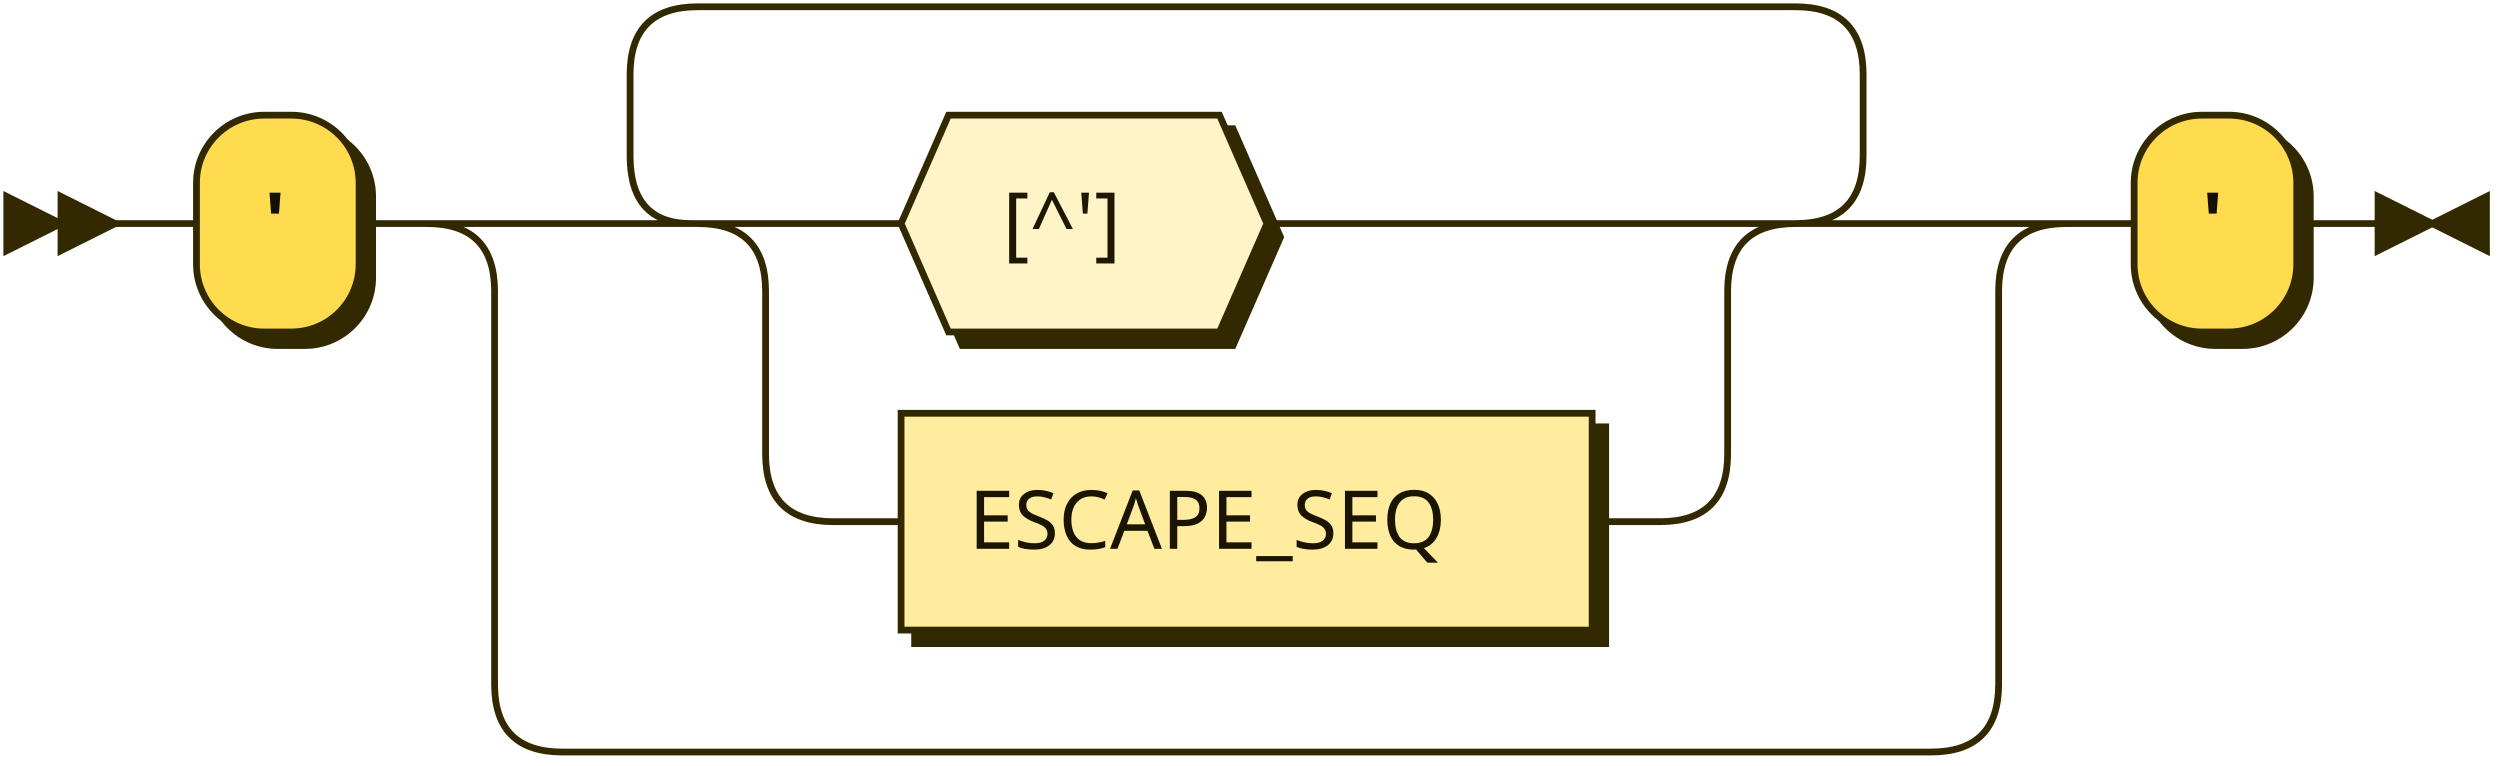
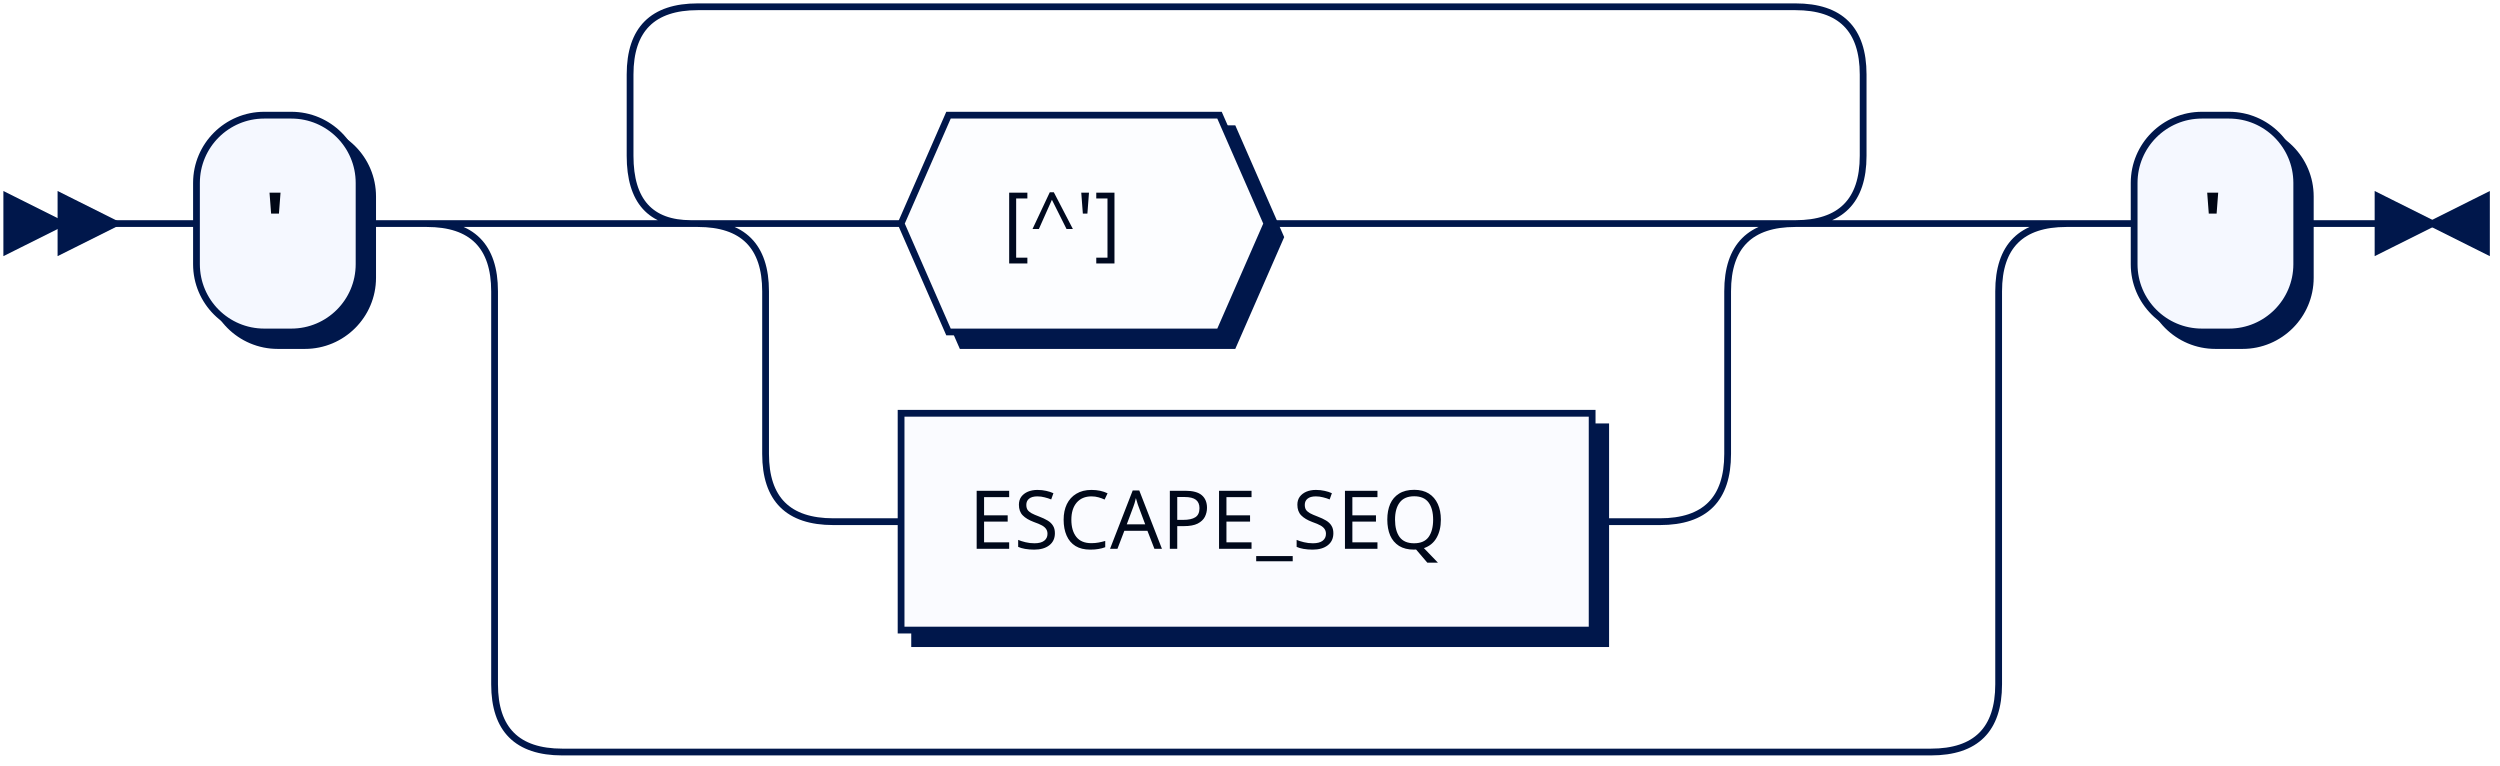
<svg xmlns="http://www.w3.org/2000/svg" xmlns:xlink="http://www.w3.org/1999/xlink" width="369" height="113">
  <defs>
    <style type="text/css">
    @namespace "http://www.w3.org/2000/svg";
-     .line                 {fill: none; stroke: #332900; stroke-width: 1;}
-     .bold-line            {stroke: #141000; shape-rendering: crispEdges; stroke-width: 2;}
-     .thin-line            {stroke: #1F1800; shape-rendering: crispEdges}
-     .filled               {fill: #332900; stroke: none;}
+     .line                 {fill: none; stroke: #00174B; stroke-width: 1;}
+     .bold-line            {stroke: #000614; shape-rendering: crispEdges; stroke-width: 2;}
+     .thin-line            {stroke: #00091F; shape-rendering: crispEdges}
+     .filled               {fill: #00174B; stroke: none;}
    text.terminal         {font-family: Verdana, Sans-serif;
                            font-size: 12px;
-                             fill: #141000;
+                             fill: #000614;
                            font-weight: bold;
                          }
    text.nonterminal      {font-family: Verdana, Sans-serif;
                            font-size: 12px;
-                             fill: #1A1400;
+                             fill: #00081A;
                            font-weight: normal;
                          }
    text.regexp           {font-family: Verdana, Sans-serif;
                            font-size: 12px;
-                             fill: #1F1800;
+                             fill: #00091F;
                            font-weight: normal;
                          }
-     rect, circle, polygon {fill: #332900; stroke: #332900;}
-     rect.terminal         {fill: #FFDB4D; stroke: #332900; stroke-width: 1;}
-     rect.nonterminal      {fill: #FFEC9E; stroke: #332900; stroke-width: 1;}
+     rect, circle, polygon {fill: #00174B; stroke: #00174B;}
+     rect.terminal         {fill: #F5F8FF; stroke: #00174B; stroke-width: 1;}
+     rect.nonterminal      {fill: #FAFBFF; stroke: #00174B; stroke-width: 1;}
    rect.text             {fill: none; stroke: none;}
-     polygon.regexp        {fill: #FFF4C7; stroke: #332900; stroke-width: 1;}
+     polygon.regexp        {fill: #FCFDFF; stroke: #00174B; stroke-width: 1;}
  </style>
  </defs>
  <polygon points="9 33 1 29 1 37" />
  <polygon points="17 33 9 29 9 37" />
  <rect x="31" y="19" width="24" height="32" rx="10" />
  <rect x="29" y="17" width="24" height="32" class="terminal" rx="10" />
  <text class="terminal" x="39" y="37">'</text>
  <polygon points="135 35 142 19 182 19 189 35 182 51 142 51" />
  <polygon points="133 33 140 17 180 17 187 33 180 49 140 49" class="regexp" />
  <text class="regexp" x="148" y="37">[^']</text>
  <a xlink:href="#ESCAPE_SEQ" xlink:title="ESCAPE_SEQ">
    <rect x="135" y="63" width="102" height="32" />
    <rect x="133" y="61" width="102" height="32" class="nonterminal" />
    <text class="nonterminal" x="143" y="81">ESCAPE_SEQ</text>
  </a>
  <rect x="317" y="19" width="24" height="32" rx="10" />
  <rect x="315" y="17" width="24" height="32" class="terminal" rx="10" />
  <text class="terminal" x="325" y="37">'</text>
  <path class="line" d="m17 33 h2 m0 0 h10 m24 0 h10 m60 0 h10 m54 0 h10 m0 0 h48 m-142 0 h20 m122 0 h20 m-162 0 q10 0 10 10 m142 0 q0 -10 10 -10 m-152 10 v24 m142 0 v-24 m-142 24 q0 10 10 10 m122 0 q10 0 10 -10 m-132 10 h10 m102 0 h10 m-162 -44 l20 0 m-1 0 q-9 0 -9 -10 l0 -12 q0 -10 10 -10 m162 32 l20 0 m-20 0 q10 0 10 -10 l0 -12 q0 -10 -10 -10 m-162 0 h10 m0 0 h152 m-202 32 h20 m202 0 h20 m-242 0 q10 0 10 10 m222 0 q0 -10 10 -10 m-232 10 v58 m222 0 v-58 m-222 58 q0 10 10 10 m202 0 q10 0 10 -10 m-212 10 h10 m0 0 h192 m20 -78 h10 m24 0 h10 m3 0 h-3" />
  <polygon points="359 33 367 29 367 37" />
  <polygon points="359 33 351 29 351 37" />
</svg>
